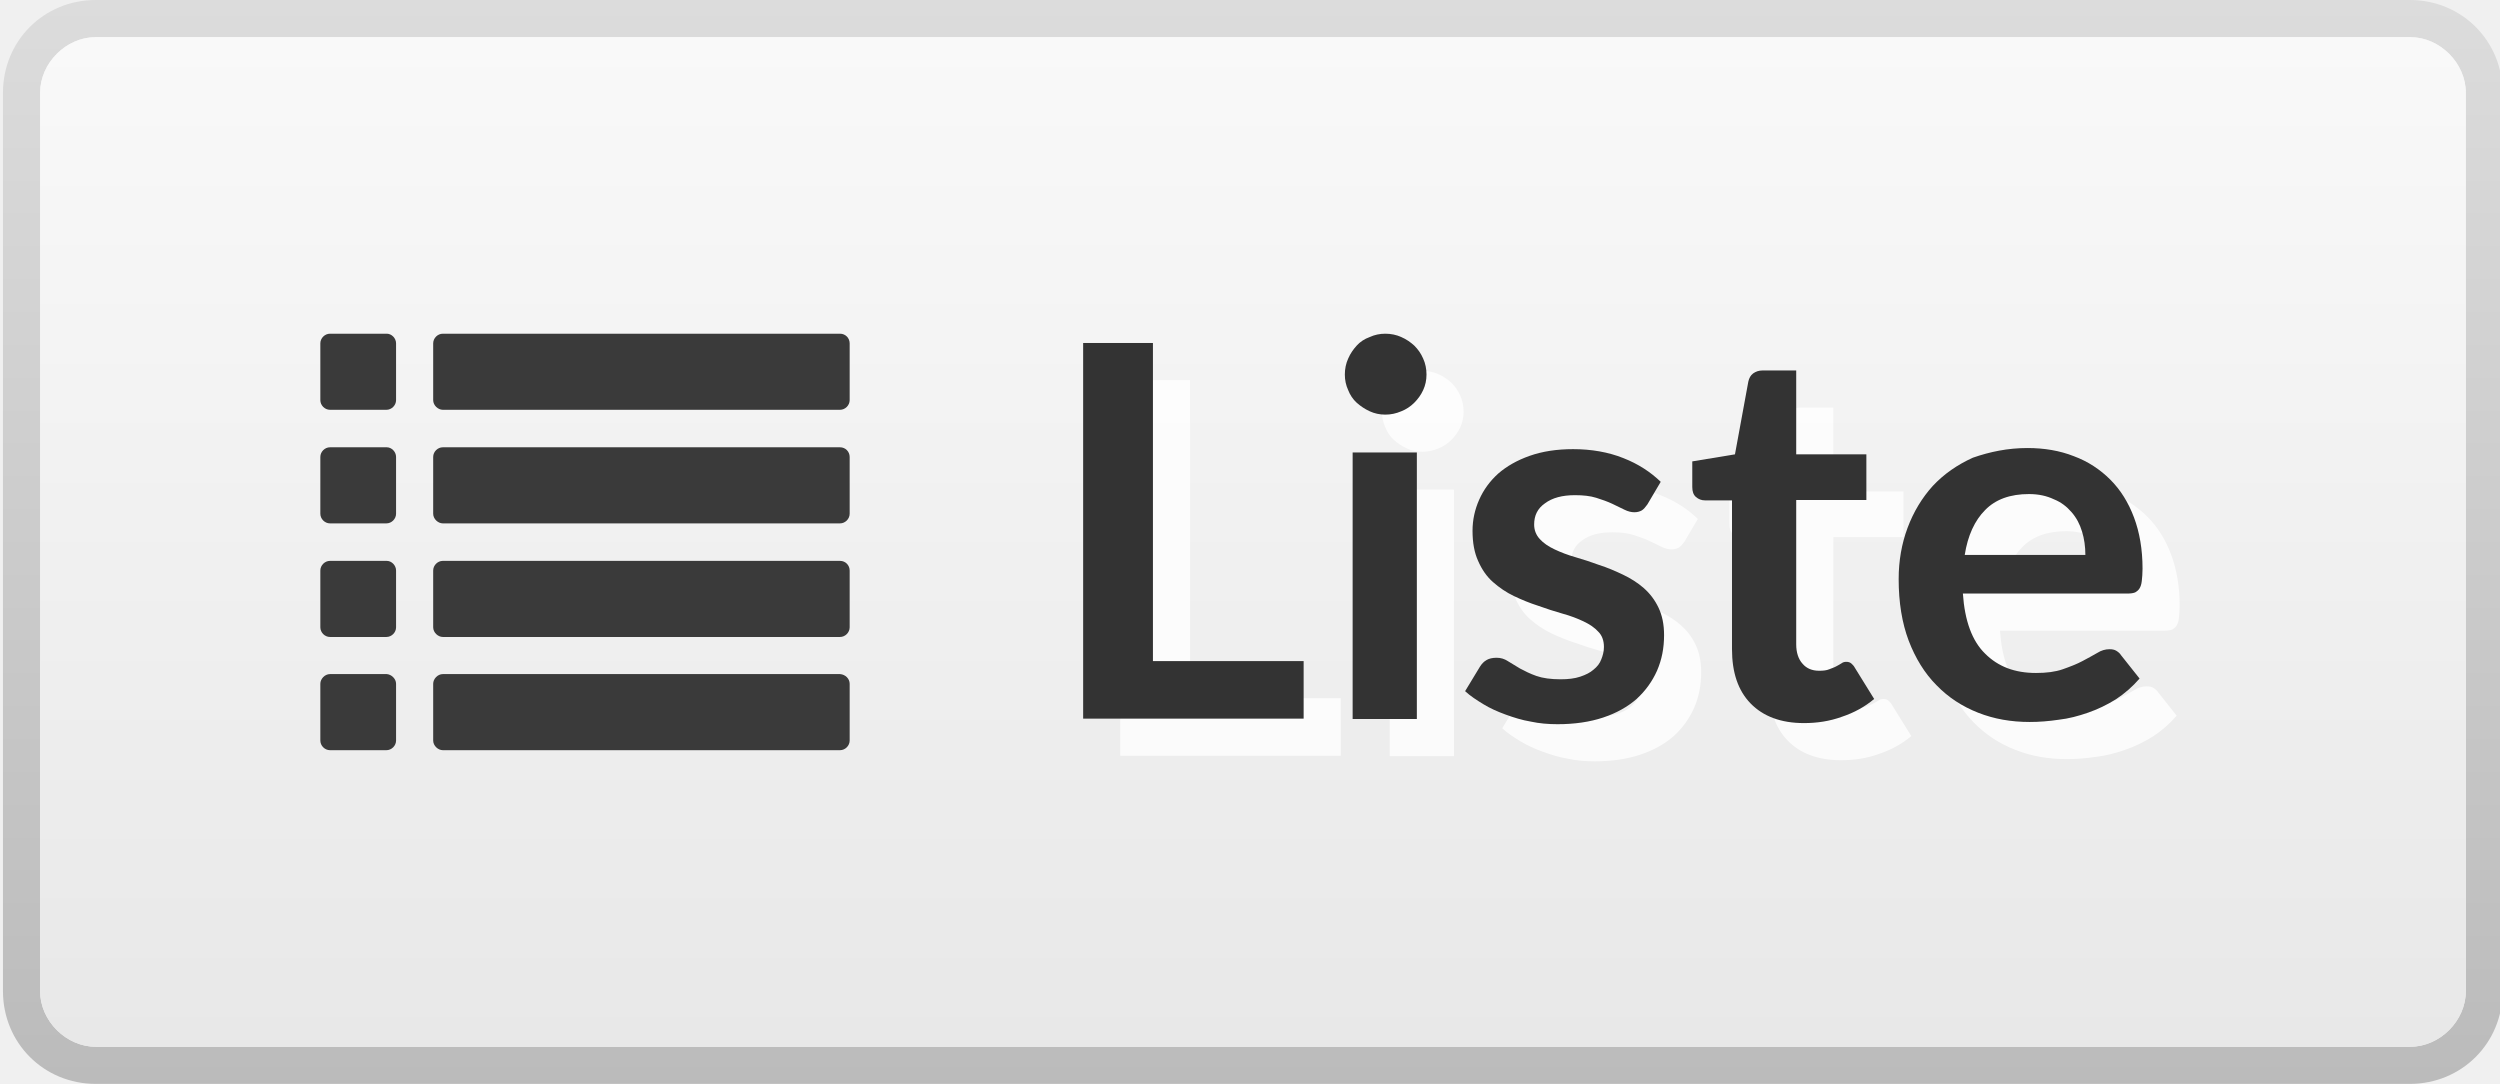
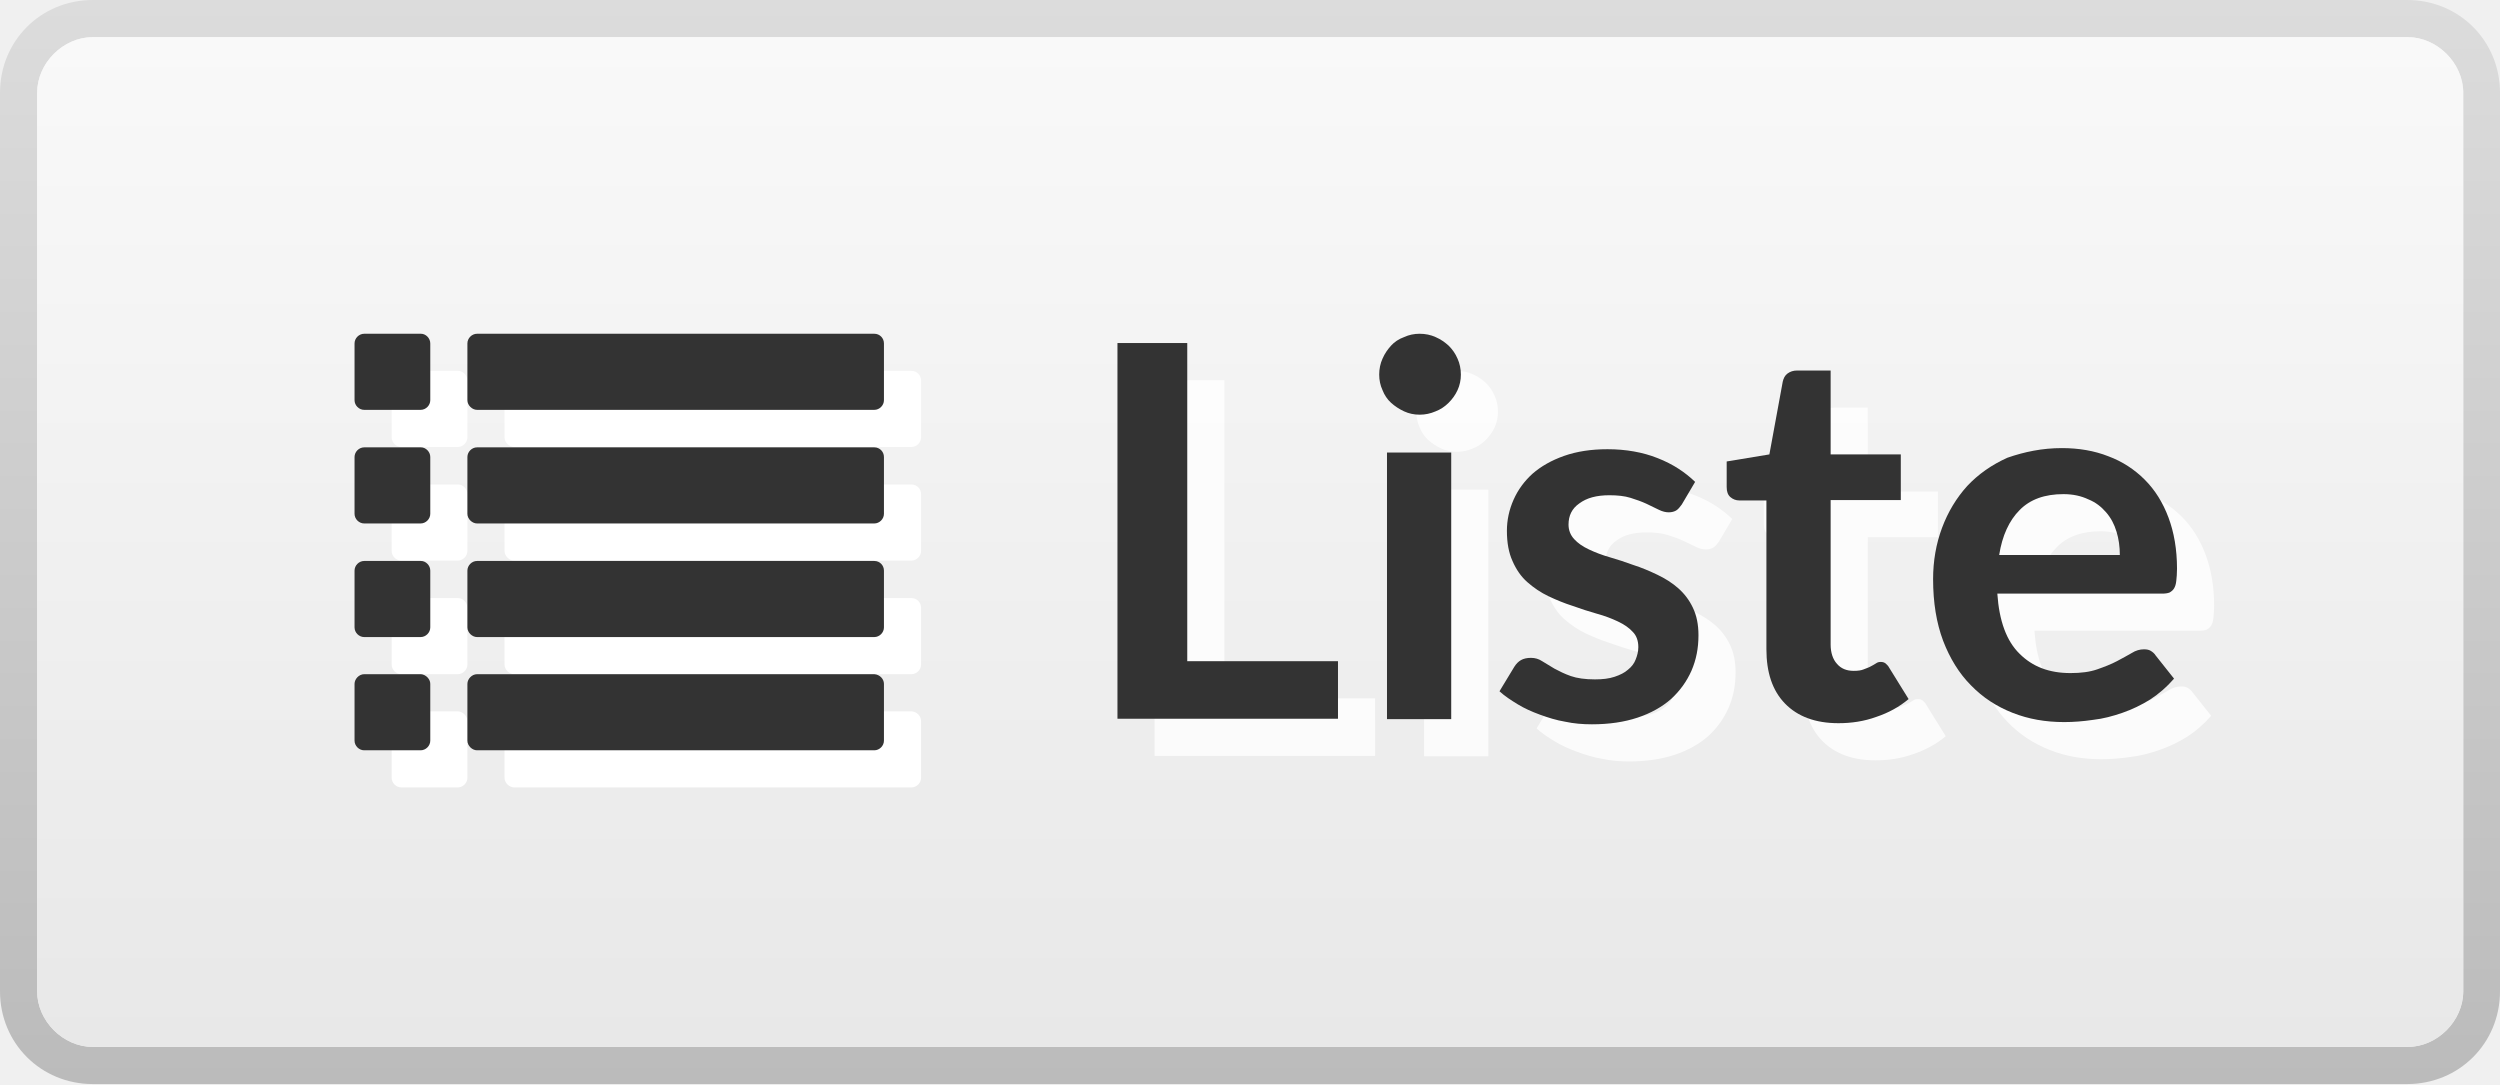
- <svg xmlns="http://www.w3.org/2000/svg" version="1.1" id="Calque_1" x="0px" y="0px" viewBox="0 0 673.5 292" style="enable-background:new 0 0 673.5 292;" xml:space="preserve">
+ <svg xmlns="http://www.w3.org/2000/svg" version="1.1" id="Calque_1" x="0px" y="0px" viewBox="0 0 673.4 292" style="enable-background:new 0 0 673.4 292;" xml:space="preserve">
  <style type="text/css">
	.st0{fill:url(#SVGID_1_);}
	.st1{fill:url(#SVGID_2_);}
- 	.st2{fill:#3A3A3A;}
- 	.st3{opacity:0.8;}
- 	.st4{fill:#FFFFFF;}
- 	.st5{fill:#333333;}
+ 	.st2{opacity:0.8;}
+ 	.st3{fill:#FFFFFF;}
+ 	.st4{fill:#333333;}
</style>
  <g>
-     <linearGradient id="SVGID_1_" gradientUnits="userSpaceOnUse" x1="-671.5" y1="-728" x2="-671.5" y2="-436" gradientTransform="matrix(-1 0 0 -1 -334 -436)">
+     <linearGradient id="SVGID_1_" gradientUnits="userSpaceOnUse" x1="-148.7" y1="1434" x2="-148.7" y2="1142" gradientTransform="matrix(-1 0 0 1 188 -1142)">
      <stop offset="0" style="stop-color:#BBBBBB" />
      <stop offset="1" style="stop-color:#DCDCDC" />
    </linearGradient>
-     <path class="st0" d="M25.8,282c-8,0-15-7-15-15V25c0-8,7-15,15-15h623.5c8,0,15,7,15,15v242c0,8-7,15-15,15H25.8z M649.2,292   c14,0,25-11,25-25V25c0-14-11-25-25-25H25.8c-14,0-25,11-25,25v242c0,14,11,25,25,25H649.2z" />
+     <path class="st0" d="M25,282c-8,0-15-7-15-15V25c0-8,7-15,15-15h623.5c8,0,15,7,15,15v242c0,8-7,15-15,15H25z M648.4,292   c14,0,25-11,25-25V25c0-14-11-25-25-25H25C11,0,0,11,0,25v242c0,14,11,25,25,25H648.4z" />
  </g>
-   <linearGradient id="SVGID_2_" gradientUnits="userSpaceOnUse" x1="-671.55" y1="1012" x2="-671.55" y2="740" gradientTransform="matrix(-1 0 0 1 -334 -730)">
+   <linearGradient id="SVGID_2_" gradientUnits="userSpaceOnUse" x1="-148.75" y1="-924" x2="-148.75" y2="-652" gradientTransform="matrix(-1 0 0 -1 188 -642)">
    <stop offset="0" style="stop-color:#E8E8E8" />
    <stop offset="1" style="stop-color:#F9F9F9" />
  </linearGradient>
-   <path class="st1" d="M25.8,282c-8,0-15-7-15-15V25c0-8,7-15,15-15h623.5c8,0,15,7,15,15v242c0,8-7,15-15,15H25.8z" />
+   <path class="st1" d="M25,282c-8,0-15-7-15-15V25c0-8,7-15,15-15h623.5c8,0,15,7,15,15v242c0,8-7,15-15,15H25z" />
  <g>
-     <path class="st2" d="M106.7,184.2v15.3c0,1.4-1.2,2.6-2.6,2.6H88.9c-1.4,0-2.6-1.2-2.6-2.6v-15.3c0-1.3,1.2-2.6,2.6-2.6h15.3   C105.5,181.7,106.7,182.9,106.7,184.2z M106.7,153.7V169c0,1.4-1.2,2.6-2.6,2.6H88.9c-1.4,0-2.6-1.2-2.6-2.6v-15.3   c0-1.4,1.2-2.6,2.6-2.6h15.3C105.5,151.1,106.7,152.3,106.7,153.7z M106.7,123.1v15.3c0,1.4-1.2,2.6-2.6,2.6H88.9   c-1.4,0-2.6-1.2-2.6-2.6v-15.3c0-1.4,1.2-2.6,2.6-2.6h15.3C105.5,120.5,106.7,121.7,106.7,123.1z M228.9,184.2v15.3   c0,1.4-1.2,2.6-2.6,2.6h-107c-1.3,0-2.6-1.2-2.6-2.6v-15.3c0-1.3,1.2-2.6,2.6-2.6h107C227.8,181.7,228.9,182.9,228.9,184.2z    M106.7,92.5v15.3c0,1.4-1.2,2.6-2.6,2.6H88.9c-1.4,0-2.6-1.2-2.6-2.6V92.5c0-1.4,1.2-2.6,2.6-2.6h15.3   C105.5,89.9,106.7,91.1,106.7,92.5z M228.9,153.7V169c0,1.4-1.2,2.6-2.6,2.6h-107c-1.3,0-2.6-1.2-2.6-2.6v-15.3   c0-1.4,1.2-2.6,2.6-2.6h107C227.8,151.1,228.9,152.3,228.9,153.7z M228.9,123.1v15.3c0,1.4-1.2,2.6-2.6,2.6h-107   c-1.3,0-2.6-1.2-2.6-2.6v-15.3c0-1.4,1.2-2.6,2.6-2.6h107C227.8,120.5,228.9,121.7,228.9,123.1z M228.9,92.5v15.3   c0,1.4-1.2,2.6-2.6,2.6h-107c-1.3,0-2.6-1.2-2.6-2.6V92.5c0-1.4,1.2-2.6,2.6-2.6h107C227.8,89.9,228.9,91.1,228.9,92.5z" />
+     <g class="st2">
+       <g>
+         <path class="st3" d="M329.9,188.1h40.5v15.5H311V102.4h18.8v85.7H329.9z" />
+         <path class="st3" d="M403.5,110.9c0,1.5-0.3,2.9-0.9,4.2c-0.6,1.3-1.4,2.4-2.4,3.4s-2.2,1.8-3.5,2.3c-1.4,0.6-2.8,0.9-4.3,0.9     s-2.9-0.3-4.2-0.9c-1.3-0.6-2.5-1.4-3.5-2.3s-1.8-2.1-2.3-3.4c-0.6-1.3-0.9-2.7-0.9-4.2s0.3-3,0.9-4.3c0.6-1.4,1.4-2.5,2.3-3.5     s2.1-1.8,3.5-2.3c1.3-0.6,2.7-0.9,4.2-0.9s3,0.3,4.3,0.9c1.4,0.6,2.5,1.4,3.5,2.3c1,1,1.8,2.1,2.4,3.5     C403.2,107.9,403.5,109.4,403.5,110.9z M400.9,131.9v71.8h-17.3v-71.8H400.9z" />
+         <path class="st3" d="M463,145.9c-0.5,0.7-1,1.3-1.5,1.6s-1.2,0.5-2,0.5s-1.7-0.2-2.7-0.7s-2.1-1-3.3-1.6     c-1.3-0.6-2.7-1.1-4.3-1.6c-1.6-0.5-3.5-0.7-5.7-0.7c-3.4,0-6.1,0.7-8.1,2.2c-2,1.4-2.9,3.3-2.9,5.7c0,1.5,0.5,2.8,1.5,3.9     c1,1.1,2.3,2,4,2.8s3.5,1.5,5.6,2.1s4.2,1.3,6.4,2.1c2.2,0.7,4.3,1.6,6.4,2.6s4,2.2,5.6,3.6c1.7,1.5,3,3.2,4,5.3s1.5,4.5,1.5,7.4     c0,3.5-0.6,6.6-1.9,9.6c-1.3,2.9-3.1,5.4-5.5,7.6c-2.4,2.1-5.4,3.8-9,5s-7.7,1.8-12.3,1.8c-2.5,0-4.9-0.2-7.2-0.7     c-2.4-0.4-4.6-1.1-6.8-1.9c-2.2-0.8-4.2-1.7-6-2.8s-3.5-2.2-4.9-3.5l4-6.6c0.5-0.8,1.1-1.4,1.8-1.8s1.6-0.6,2.7-0.6     s2.1,0.3,3,0.9c1,0.6,2.1,1.3,3.3,2c1.3,0.7,2.7,1.4,4.4,2c1.7,0.6,3.9,0.9,6.5,0.9c2.1,0,3.8-0.2,5.3-0.7s2.7-1.1,3.6-1.9     c1-0.8,1.7-1.7,2.1-2.8c0.4-1,0.7-2.1,0.7-3.3c0-1.7-0.5-3.1-1.5-4.1c-1-1.1-2.3-2-4-2.8s-3.5-1.5-5.7-2.1     c-2.1-0.6-4.3-1.3-6.5-2.1c-2.2-0.7-4.4-1.6-6.5-2.6s-4-2.3-5.7-3.8s-3-3.4-4-5.7c-1-2.2-1.5-4.9-1.5-8.1c0-2.9,0.6-5.7,1.8-8.4     c1.2-2.7,2.9-5,5.1-7c2.3-2,5.1-3.6,8.5-4.8s7.3-1.8,11.7-1.8c4.9,0,9.5,0.8,13.5,2.4c4.1,1.6,7.4,3.8,10.1,6.4L463,145.9z" />
+         <path class="st3" d="M505.2,204.8c-6.2,0-11-1.8-14.4-5.3s-5-8.4-5-14.6v-40.1h-7.3c-0.9,0-1.7-0.3-2.4-0.9c-0.7-0.6-1-1.5-1-2.7     v-6.9l11.5-1.9l3.6-19.6c0.2-0.9,0.6-1.7,1.3-2.2c0.7-0.5,1.5-0.8,2.6-0.8h9v22.6H522v12.3h-18.9v38.9c0,2.2,0.6,4,1.7,5.2     c1.1,1.3,2.6,1.9,4.5,1.9c1.1,0,2-0.1,2.7-0.4c0.7-0.3,1.4-0.5,1.9-0.8s1-0.5,1.4-0.8s0.8-0.4,1.3-0.4s0.9,0.1,1.3,0.4     c0.3,0.3,0.7,0.6,1,1.2l5.2,8.4c-2.5,2.1-5.4,3.7-8.7,4.8C512.1,204.3,508.7,204.8,505.2,204.8z" />
+         <path class="st3" d="M565.4,130.7c4.5,0,8.7,0.7,12.5,2.2c3.8,1.4,7.1,3.6,9.8,6.3c2.8,2.8,4.9,6.2,6.4,10.2s2.3,8.6,2.3,13.8     c0,1.3-0.1,2.4-0.2,3.3c-0.1,0.9-0.3,1.5-0.6,2s-0.7,0.8-1.2,1.1c-0.5,0.2-1.2,0.3-2,0.3H548c0.5,7.4,2.5,12.8,6,16.2     c3.5,3.5,8,5.2,13.7,5.2c2.8,0,5.2-0.3,7.2-1s3.8-1.4,5.3-2.2s2.8-1.5,4-2.2c1.1-0.7,2.2-1,3.3-1c0.7,0,1.3,0.1,1.8,0.4     c0.5,0.3,1,0.7,1.3,1.2l5,6.3c-1.9,2.2-4.1,4.1-6.4,5.6c-2.4,1.5-4.9,2.7-7.5,3.6c-2.6,0.9-5.2,1.6-7.9,1.9     c-2.7,0.4-5.3,0.6-7.8,0.6c-5,0-9.6-0.8-13.9-2.5c-4.3-1.7-8-4.1-11.2-7.4c-3.2-3.2-5.7-7.3-7.5-12c-1.8-4.8-2.7-10.3-2.7-16.6     c0-4.9,0.8-9.5,2.4-13.8c1.6-4.3,3.9-8.1,6.8-11.3c3-3.2,6.6-5.7,10.8-7.6C555.3,131.7,560.1,130.7,565.4,130.7z M565.8,143.1     c-5,0-9,1.4-11.8,4.3c-2.8,2.8-4.7,6.9-5.5,12.1H581c0-2.2-0.3-4.4-0.9-6.3s-1.5-3.7-2.8-5.2s-2.8-2.7-4.8-3.5     C570.6,143.6,568.4,143.1,565.8,143.1z" />
+       </g>
+     </g>
    <g>
-       <g class="st3">
-         <g>
-           <path class="st4" d="M320.7,188.1h40.5v15.5h-59.4V102.4h18.8v85.7H320.7z" />
-           <path class="st4" d="M394.3,110.9c0,1.5-0.3,2.9-0.9,4.2c-0.6,1.3-1.4,2.4-2.4,3.4s-2.2,1.8-3.5,2.3c-1.4,0.6-2.8,0.9-4.3,0.9      s-2.9-0.3-4.2-0.9c-1.3-0.6-2.5-1.4-3.5-2.3s-1.8-2.1-2.3-3.4c-0.6-1.3-0.9-2.7-0.9-4.2s0.3-3,0.9-4.3c0.6-1.4,1.4-2.5,2.3-3.5      s2.1-1.8,3.5-2.3c1.3-0.6,2.7-0.9,4.2-0.9s3,0.3,4.3,0.9c1.4,0.6,2.5,1.4,3.5,2.3c1,1,1.8,2.1,2.4,3.5      C394,107.9,394.3,109.4,394.3,110.9z M391.7,131.9v71.8h-17.3v-71.8H391.7z" />
-           <path class="st4" d="M453.8,145.9c-0.5,0.7-1,1.3-1.5,1.6s-1.2,0.5-2,0.5s-1.7-0.2-2.7-0.7s-2.1-1-3.3-1.6      c-1.3-0.6-2.7-1.1-4.3-1.6c-1.6-0.5-3.5-0.7-5.7-0.7c-3.4,0-6.1,0.7-8.1,2.2c-2,1.4-2.9,3.3-2.9,5.7c0,1.5,0.5,2.8,1.5,3.9      c1,1.1,2.3,2,4,2.8s3.5,1.5,5.6,2.1s4.2,1.3,6.4,2.1c2.2,0.7,4.3,1.6,6.4,2.6s4,2.2,5.6,3.6c1.7,1.5,3,3.2,4,5.3      s1.5,4.5,1.5,7.4c0,3.5-0.6,6.6-1.9,9.6c-1.3,2.9-3.1,5.4-5.5,7.6c-2.4,2.1-5.4,3.8-9,5s-7.7,1.8-12.3,1.8      c-2.5,0-4.9-0.2-7.2-0.7c-2.4-0.4-4.6-1.1-6.8-1.9c-2.2-0.8-4.2-1.7-6-2.8s-3.5-2.2-4.9-3.5l4-6.6c0.5-0.8,1.1-1.4,1.8-1.8      s1.6-0.6,2.7-0.6s2.1,0.3,3,0.9c1,0.6,2.1,1.3,3.3,2c1.3,0.7,2.7,1.4,4.4,2c1.7,0.6,3.9,0.9,6.5,0.9c2.1,0,3.8-0.2,5.3-0.7      s2.7-1.1,3.6-1.9c1-0.8,1.7-1.7,2.1-2.8c0.4-1,0.7-2.1,0.7-3.3c0-1.7-0.5-3.1-1.5-4.1c-1-1.1-2.3-2-4-2.8s-3.5-1.5-5.7-2.1      c-2.1-0.6-4.3-1.3-6.5-2.1c-2.2-0.7-4.4-1.6-6.5-2.6s-4-2.3-5.7-3.8s-3-3.4-4-5.7c-1-2.2-1.5-4.9-1.5-8.1c0-2.9,0.6-5.7,1.8-8.4      c1.2-2.7,2.9-5,5.1-7c2.3-2,5.1-3.6,8.5-4.8s7.3-1.8,11.7-1.8c4.9,0,9.5,0.8,13.5,2.4c4.1,1.6,7.4,3.8,10.1,6.4L453.8,145.9z" />
-           <path class="st4" d="M496,204.8c-6.2,0-11-1.8-14.4-5.3s-5-8.4-5-14.6v-40.1h-7.3c-0.9,0-1.7-0.3-2.4-0.9c-0.7-0.6-1-1.5-1-2.7      v-6.9l11.5-1.9l3.6-19.6c0.2-0.9,0.6-1.7,1.3-2.2c0.7-0.5,1.5-0.8,2.6-0.8h9v22.6h18.9v12.3h-18.9v38.9c0,2.2,0.6,4,1.7,5.2      c1.1,1.3,2.6,1.9,4.5,1.9c1.1,0,2-0.1,2.7-0.4c0.7-0.3,1.4-0.5,1.9-0.8s1-0.5,1.4-0.8s0.8-0.4,1.3-0.4s0.9,0.1,1.3,0.4      c0.3,0.3,0.7,0.6,1,1.2l5.2,8.4c-2.5,2.1-5.4,3.7-8.7,4.8C502.9,204.3,499.5,204.8,496,204.8z" />
-           <path class="st4" d="M556.2,130.7c4.5,0,8.7,0.7,12.5,2.2c3.8,1.4,7.1,3.6,9.8,6.3c2.8,2.8,4.9,6.2,6.4,10.2s2.3,8.6,2.3,13.8      c0,1.3-0.1,2.4-0.2,3.3c-0.1,0.9-0.3,1.5-0.6,2s-0.7,0.8-1.2,1.1c-0.5,0.2-1.2,0.3-2,0.3h-44.4c0.5,7.4,2.5,12.8,6,16.2      c3.5,3.5,8,5.2,13.7,5.2c2.8,0,5.2-0.3,7.2-1s3.8-1.4,5.3-2.2s2.8-1.5,4-2.2c1.1-0.7,2.2-1,3.3-1c0.7,0,1.3,0.1,1.8,0.4      c0.5,0.3,1,0.7,1.3,1.2l5,6.3c-1.9,2.2-4.1,4.1-6.4,5.6c-2.4,1.5-4.9,2.7-7.5,3.6c-2.6,0.9-5.2,1.6-7.9,1.9      c-2.7,0.4-5.3,0.6-7.8,0.6c-5,0-9.6-0.8-13.9-2.5c-4.3-1.7-8-4.1-11.2-7.4c-3.2-3.2-5.7-7.3-7.5-12c-1.8-4.8-2.7-10.3-2.7-16.6      c0-4.9,0.8-9.5,2.4-13.8c1.6-4.3,3.9-8.1,6.8-11.3c3-3.2,6.6-5.7,10.8-7.6C546.1,131.7,550.9,130.7,556.2,130.7z M556.6,143.1      c-5,0-9,1.4-11.8,4.3c-2.8,2.8-4.7,6.9-5.5,12.1h32.5c0-2.2-0.3-4.4-0.9-6.3s-1.5-3.7-2.8-5.2s-2.8-2.7-4.8-3.5      C561.4,143.6,559.2,143.1,556.6,143.1z" />
-         </g>
-       </g>
      <g>
-         <g>
-           <path class="st5" d="M310.7,178.1h40.5v15.5h-59.4V92.4h18.8v85.7H310.7z" />
-           <path class="st5" d="M384.3,100.9c0,1.5-0.3,2.9-0.9,4.2c-0.6,1.3-1.4,2.4-2.4,3.4s-2.2,1.8-3.5,2.3c-1.4,0.6-2.8,0.9-4.3,0.9      s-2.9-0.3-4.2-0.9c-1.3-0.6-2.5-1.4-3.5-2.3s-1.8-2.1-2.3-3.4c-0.6-1.3-0.9-2.7-0.9-4.2s0.3-3,0.9-4.3c0.6-1.4,1.4-2.5,2.3-3.5      s2.1-1.8,3.5-2.3c1.3-0.6,2.7-0.9,4.2-0.9s3,0.3,4.3,0.9c1.4,0.6,2.5,1.4,3.5,2.3c1,1,1.8,2.1,2.4,3.5      C384,97.9,384.3,99.4,384.3,100.9z M381.7,121.9v71.8h-17.3v-71.8C364.4,121.9,381.7,121.9,381.7,121.9z" />
-           <path class="st5" d="M443.8,135.9c-0.5,0.7-1,1.3-1.5,1.6s-1.2,0.5-2,0.5s-1.7-0.2-2.7-0.7s-2.1-1-3.3-1.6      c-1.3-0.6-2.7-1.1-4.3-1.6c-1.6-0.5-3.5-0.7-5.7-0.7c-3.4,0-6.1,0.7-8.1,2.2c-2,1.4-2.9,3.3-2.9,5.7c0,1.5,0.5,2.8,1.5,3.9      c1,1.1,2.3,2,4,2.8s3.5,1.5,5.6,2.1s4.2,1.3,6.4,2.1c2.2,0.7,4.3,1.6,6.4,2.6s4,2.2,5.6,3.6c1.7,1.5,3,3.2,4,5.3      s1.5,4.5,1.5,7.4c0,3.5-0.6,6.6-1.9,9.6c-1.3,2.9-3.1,5.4-5.5,7.6c-2.4,2.1-5.4,3.8-9,5s-7.7,1.8-12.3,1.8      c-2.5,0-4.9-0.2-7.2-0.7c-2.4-0.4-4.6-1.1-6.8-1.9c-2.2-0.8-4.2-1.7-6-2.8s-3.5-2.2-4.9-3.5l4-6.6c0.5-0.8,1.1-1.4,1.8-1.8      s1.6-0.6,2.7-0.6s2.1,0.3,3,0.9c1,0.6,2.1,1.3,3.3,2c1.3,0.7,2.7,1.4,4.4,2c1.7,0.6,3.9,0.9,6.5,0.9c2.1,0,3.8-0.2,5.3-0.7      s2.7-1.1,3.6-1.9c1-0.8,1.7-1.7,2.1-2.8c0.4-1,0.7-2.1,0.7-3.3c0-1.7-0.5-3.1-1.5-4.1c-1-1.1-2.3-2-4-2.8s-3.5-1.5-5.7-2.1      c-2.1-0.6-4.3-1.3-6.5-2.1c-2.2-0.7-4.4-1.6-6.5-2.6s-4-2.3-5.7-3.8s-3-3.4-4-5.7c-1-2.2-1.5-4.9-1.5-8.1c0-2.9,0.6-5.7,1.8-8.4      c1.2-2.7,2.9-5,5.1-7c2.3-2,5.1-3.6,8.5-4.8c3.4-1.2,7.3-1.8,11.7-1.8c4.9,0,9.5,0.8,13.5,2.4c4.1,1.6,7.4,3.8,10.1,6.4      L443.8,135.9z" />
-           <path class="st5" d="M486,194.8c-6.2,0-11-1.8-14.4-5.3s-5-8.4-5-14.6v-40.1h-7.3c-0.9,0-1.7-0.3-2.4-0.9c-0.7-0.6-1-1.5-1-2.7      v-6.9l11.5-1.9l3.6-19.6c0.2-0.9,0.6-1.7,1.3-2.2c0.7-0.5,1.5-0.8,2.6-0.8h9v22.6h18.9v12.3h-18.9v38.9c0,2.2,0.6,4,1.7,5.2      c1.1,1.3,2.6,1.9,4.5,1.9c1.1,0,2-0.1,2.7-0.4c0.7-0.3,1.4-0.5,1.9-0.8s1-0.5,1.4-0.8s0.8-0.4,1.3-0.4s0.9,0.1,1.3,0.4      c0.3,0.3,0.7,0.6,1,1.2l5.2,8.4c-2.5,2.1-5.4,3.7-8.7,4.8C492.9,194.3,489.5,194.8,486,194.8z" />
-           <path class="st5" d="M546.2,120.7c4.5,0,8.7,0.7,12.5,2.2c3.8,1.4,7.1,3.6,9.8,6.3c2.8,2.8,4.9,6.2,6.4,10.2s2.3,8.6,2.3,13.8      c0,1.3-0.1,2.4-0.2,3.3c-0.1,0.9-0.3,1.5-0.6,2s-0.7,0.8-1.2,1.1c-0.5,0.2-1.2,0.3-2,0.3h-44.4c0.5,7.4,2.5,12.8,6,16.2      c3.5,3.5,8,5.2,13.7,5.2c2.8,0,5.2-0.3,7.2-1s3.8-1.4,5.3-2.2s2.8-1.5,4-2.2c1.1-0.7,2.2-1,3.3-1c0.7,0,1.3,0.1,1.8,0.4      c0.5,0.3,1,0.7,1.3,1.2l5,6.3c-1.9,2.2-4.1,4.1-6.4,5.6c-2.4,1.5-4.9,2.7-7.5,3.6c-2.6,0.9-5.2,1.6-7.9,1.9      c-2.7,0.4-5.3,0.6-7.8,0.6c-5,0-9.6-0.8-13.9-2.5c-4.3-1.7-8-4.1-11.2-7.4c-3.2-3.2-5.7-7.3-7.5-12c-1.8-4.8-2.7-10.3-2.7-16.6      c0-4.9,0.8-9.5,2.4-13.8c1.6-4.3,3.9-8.1,6.8-11.3c3-3.2,6.6-5.7,10.8-7.6C536.1,121.7,540.9,120.7,546.2,120.7z M546.6,133.1      c-5,0-9,1.4-11.8,4.3c-2.8,2.8-4.7,6.9-5.5,12.1h32.5c0-2.2-0.3-4.4-0.9-6.3c-0.6-2-1.5-3.7-2.8-5.2s-2.8-2.7-4.8-3.5      C551.4,133.6,549.2,133.1,546.6,133.1z" />
-         </g>
+         <path class="st4" d="M319.9,178.1h40.5v15.5H301V92.4h18.8v85.7H319.9z" />
+         <path class="st4" d="M393.5,100.9c0,1.5-0.3,2.9-0.9,4.2c-0.6,1.3-1.4,2.4-2.4,3.4s-2.2,1.8-3.5,2.3c-1.4,0.6-2.8,0.9-4.3,0.9     s-2.9-0.3-4.2-0.9c-1.3-0.6-2.5-1.4-3.5-2.3s-1.8-2.1-2.3-3.4c-0.6-1.3-0.9-2.7-0.9-4.2s0.3-3,0.9-4.3c0.6-1.4,1.4-2.5,2.3-3.5     s2.1-1.8,3.5-2.3c1.3-0.6,2.7-0.9,4.2-0.9s3,0.3,4.3,0.9c1.4,0.6,2.5,1.4,3.5,2.3c1,1,1.8,2.1,2.4,3.5     C393.2,97.9,393.5,99.4,393.5,100.9z M390.9,121.9v71.8h-17.3v-71.8C373.6,121.9,390.9,121.9,390.9,121.9z" />
+         <path class="st4" d="M453,135.9c-0.5,0.7-1,1.3-1.5,1.6s-1.2,0.5-2,0.5s-1.7-0.2-2.7-0.7s-2.1-1-3.3-1.6     c-1.3-0.6-2.7-1.1-4.3-1.6c-1.6-0.5-3.5-0.7-5.7-0.7c-3.4,0-6.1,0.7-8.1,2.2c-2,1.4-2.9,3.3-2.9,5.7c0,1.5,0.5,2.8,1.5,3.9     c1,1.1,2.3,2,4,2.8s3.5,1.5,5.6,2.1s4.2,1.3,6.4,2.1c2.2,0.7,4.3,1.6,6.4,2.6s4,2.2,5.6,3.6c1.7,1.5,3,3.2,4,5.3s1.5,4.5,1.5,7.4     c0,3.5-0.6,6.6-1.9,9.6c-1.3,2.9-3.1,5.4-5.5,7.6c-2.4,2.1-5.4,3.8-9,5s-7.7,1.8-12.3,1.8c-2.5,0-4.9-0.2-7.2-0.7     c-2.4-0.4-4.6-1.1-6.8-1.9c-2.2-0.8-4.2-1.7-6-2.8s-3.5-2.2-4.9-3.5l4-6.6c0.5-0.8,1.1-1.4,1.8-1.8s1.6-0.6,2.7-0.6     s2.1,0.3,3,0.9c1,0.6,2.1,1.3,3.3,2c1.3,0.7,2.7,1.4,4.4,2c1.7,0.6,3.9,0.9,6.5,0.9c2.1,0,3.8-0.2,5.3-0.7s2.7-1.1,3.6-1.9     c1-0.8,1.7-1.7,2.1-2.8c0.4-1,0.7-2.1,0.7-3.3c0-1.7-0.5-3.1-1.5-4.1c-1-1.1-2.3-2-4-2.8s-3.5-1.5-5.7-2.1     c-2.1-0.6-4.3-1.3-6.5-2.1c-2.2-0.7-4.4-1.6-6.5-2.6s-4-2.3-5.7-3.8s-3-3.4-4-5.7c-1-2.2-1.5-4.9-1.5-8.1c0-2.9,0.6-5.7,1.8-8.4     c1.2-2.7,2.9-5,5.1-7c2.3-2,5.1-3.6,8.5-4.8c3.4-1.2,7.3-1.8,11.7-1.8c4.9,0,9.5,0.8,13.5,2.4c4.1,1.6,7.4,3.8,10.1,6.4     L453,135.9z" />
+         <path class="st4" d="M495.2,194.8c-6.2,0-11-1.8-14.4-5.3s-5-8.4-5-14.6v-40.1h-7.3c-0.9,0-1.7-0.3-2.4-0.9c-0.7-0.6-1-1.5-1-2.7     v-6.9l11.5-1.9l3.6-19.6c0.2-0.9,0.6-1.7,1.3-2.2c0.7-0.5,1.5-0.8,2.6-0.8h9v22.6H512v12.3h-18.9v38.9c0,2.2,0.6,4,1.7,5.2     c1.1,1.3,2.6,1.9,4.5,1.9c1.1,0,2-0.1,2.7-0.4c0.7-0.3,1.4-0.5,1.9-0.8s1-0.5,1.4-0.8s0.8-0.4,1.3-0.4s0.9,0.1,1.3,0.4     c0.3,0.3,0.7,0.6,1,1.2l5.2,8.4c-2.5,2.1-5.4,3.7-8.7,4.8C502.1,194.3,498.7,194.8,495.2,194.8z" />
+         <path class="st4" d="M555.4,120.7c4.5,0,8.7,0.7,12.5,2.2c3.8,1.4,7.1,3.6,9.8,6.3c2.8,2.8,4.9,6.2,6.4,10.2s2.3,8.6,2.3,13.8     c0,1.3-0.1,2.4-0.2,3.3c-0.1,0.9-0.3,1.5-0.6,2s-0.7,0.8-1.2,1.1c-0.5,0.2-1.2,0.3-2,0.3H538c0.5,7.4,2.5,12.8,6,16.2     c3.5,3.5,8,5.2,13.7,5.2c2.8,0,5.2-0.3,7.2-1s3.8-1.4,5.3-2.2s2.8-1.5,4-2.2c1.1-0.7,2.2-1,3.3-1c0.7,0,1.3,0.1,1.8,0.4     c0.5,0.3,1,0.7,1.3,1.2l5,6.3c-1.9,2.2-4.1,4.1-6.4,5.6c-2.4,1.5-4.9,2.7-7.5,3.6c-2.6,0.9-5.2,1.6-7.9,1.9     c-2.7,0.4-5.3,0.6-7.8,0.6c-5,0-9.6-0.8-13.9-2.5c-4.3-1.7-8-4.1-11.2-7.4c-3.2-3.2-5.7-7.3-7.5-12c-1.8-4.8-2.7-10.3-2.7-16.6     c0-4.9,0.8-9.5,2.4-13.8c1.6-4.3,3.9-8.1,6.8-11.3c3-3.2,6.6-5.7,10.8-7.6C545.3,121.7,550.1,120.7,555.4,120.7z M555.8,133.1     c-5,0-9,1.4-11.8,4.3c-2.8,2.8-4.7,6.9-5.5,12.1H571c0-2.2-0.3-4.4-0.9-6.3c-0.6-2-1.5-3.7-2.8-5.2s-2.8-2.7-4.8-3.5     C560.6,133.6,558.4,133.1,555.8,133.1z" />
      </g>
    </g>
  </g>
+   <path class="st3" d="M125.9,194.2v15.3c0,1.4-1.2,2.6-2.6,2.6h-15.2c-1.4,0-2.6-1.2-2.6-2.6v-15.3c0-1.3,1.2-2.6,2.6-2.6h15.3  C124.7,191.7,125.9,192.9,125.9,194.2z M125.9,163.7V179c0,1.4-1.2,2.6-2.6,2.6h-15.2c-1.4,0-2.6-1.2-2.6-2.6v-15.3  c0-1.4,1.2-2.6,2.6-2.6h15.3C124.7,161.1,125.9,162.3,125.9,163.7z M125.9,133.1v15.3c0,1.4-1.2,2.6-2.6,2.6h-15.2  c-1.4,0-2.6-1.2-2.6-2.6v-15.3c0-1.4,1.2-2.6,2.6-2.6h15.3C124.7,130.5,125.9,131.7,125.9,133.1z M248.1,194.2v15.3  c0,1.4-1.2,2.6-2.6,2.6h-107c-1.3,0-2.6-1.2-2.6-2.6v-15.3c0-1.3,1.2-2.6,2.6-2.6h107C247,191.7,248.1,192.9,248.1,194.2z   M125.9,102.5v15.3c0,1.4-1.2,2.6-2.6,2.6h-15.2c-1.4,0-2.6-1.2-2.6-2.6v-15.3c0-1.4,1.2-2.6,2.6-2.6h15.3  C124.7,99.9,125.9,101.1,125.9,102.5z M248.1,163.7V179c0,1.4-1.2,2.6-2.6,2.6h-107c-1.3,0-2.6-1.2-2.6-2.6v-15.3  c0-1.4,1.2-2.6,2.6-2.6h107C247,161.1,248.1,162.3,248.1,163.7z M248.1,133.1v15.3c0,1.4-1.2,2.6-2.6,2.6h-107  c-1.3,0-2.6-1.2-2.6-2.6v-15.3c0-1.4,1.2-2.6,2.6-2.6h107C247,130.5,248.1,131.7,248.1,133.1z M248.1,102.5v15.3  c0,1.4-1.2,2.6-2.6,2.6h-107c-1.3,0-2.6-1.2-2.6-2.6v-15.3c0-1.4,1.2-2.6,2.6-2.6h107C247,99.9,248.1,101.1,248.1,102.5z" />
+   <path class="st4" d="M115.9,184.2v15.3c0,1.4-1.2,2.6-2.6,2.6H98.1c-1.4,0-2.6-1.2-2.6-2.6v-15.3c0-1.3,1.2-2.6,2.6-2.6h15.3  C114.7,181.7,115.9,182.9,115.9,184.2z M115.9,153.7V169c0,1.4-1.2,2.6-2.6,2.6H98.1c-1.4,0-2.6-1.2-2.6-2.6v-15.3  c0-1.4,1.2-2.6,2.6-2.6h15.3C114.7,151.1,115.9,152.3,115.9,153.7z M115.9,123.1v15.3c0,1.4-1.2,2.6-2.6,2.6H98.1  c-1.4,0-2.6-1.2-2.6-2.6v-15.3c0-1.4,1.2-2.6,2.6-2.6h15.3C114.7,120.5,115.9,121.7,115.9,123.1z M238.1,184.2v15.3  c0,1.4-1.2,2.6-2.6,2.6h-107c-1.3,0-2.6-1.2-2.6-2.6v-15.3c0-1.3,1.2-2.6,2.6-2.6h107C237,181.7,238.1,182.9,238.1,184.2z   M115.9,92.5v15.3c0,1.4-1.2,2.6-2.6,2.6H98.1c-1.4,0-2.6-1.2-2.6-2.6V92.5c0-1.4,1.2-2.6,2.6-2.6h15.3  C114.7,89.9,115.9,91.1,115.9,92.5z M238.1,153.7V169c0,1.4-1.2,2.6-2.6,2.6h-107c-1.3,0-2.6-1.2-2.6-2.6v-15.3  c0-1.4,1.2-2.6,2.6-2.6h107C237,151.1,238.1,152.3,238.1,153.7z M238.1,123.1v15.3c0,1.4-1.2,2.6-2.6,2.6h-107  c-1.3,0-2.6-1.2-2.6-2.6v-15.3c0-1.4,1.2-2.6,2.6-2.6h107C237,120.5,238.1,121.7,238.1,123.1z M238.1,92.5v15.3  c0,1.4-1.2,2.6-2.6,2.6h-107c-1.3,0-2.6-1.2-2.6-2.6V92.5c0-1.4,1.2-2.6,2.6-2.6h107C237,89.9,238.1,91.1,238.1,92.5z" />
</svg>
